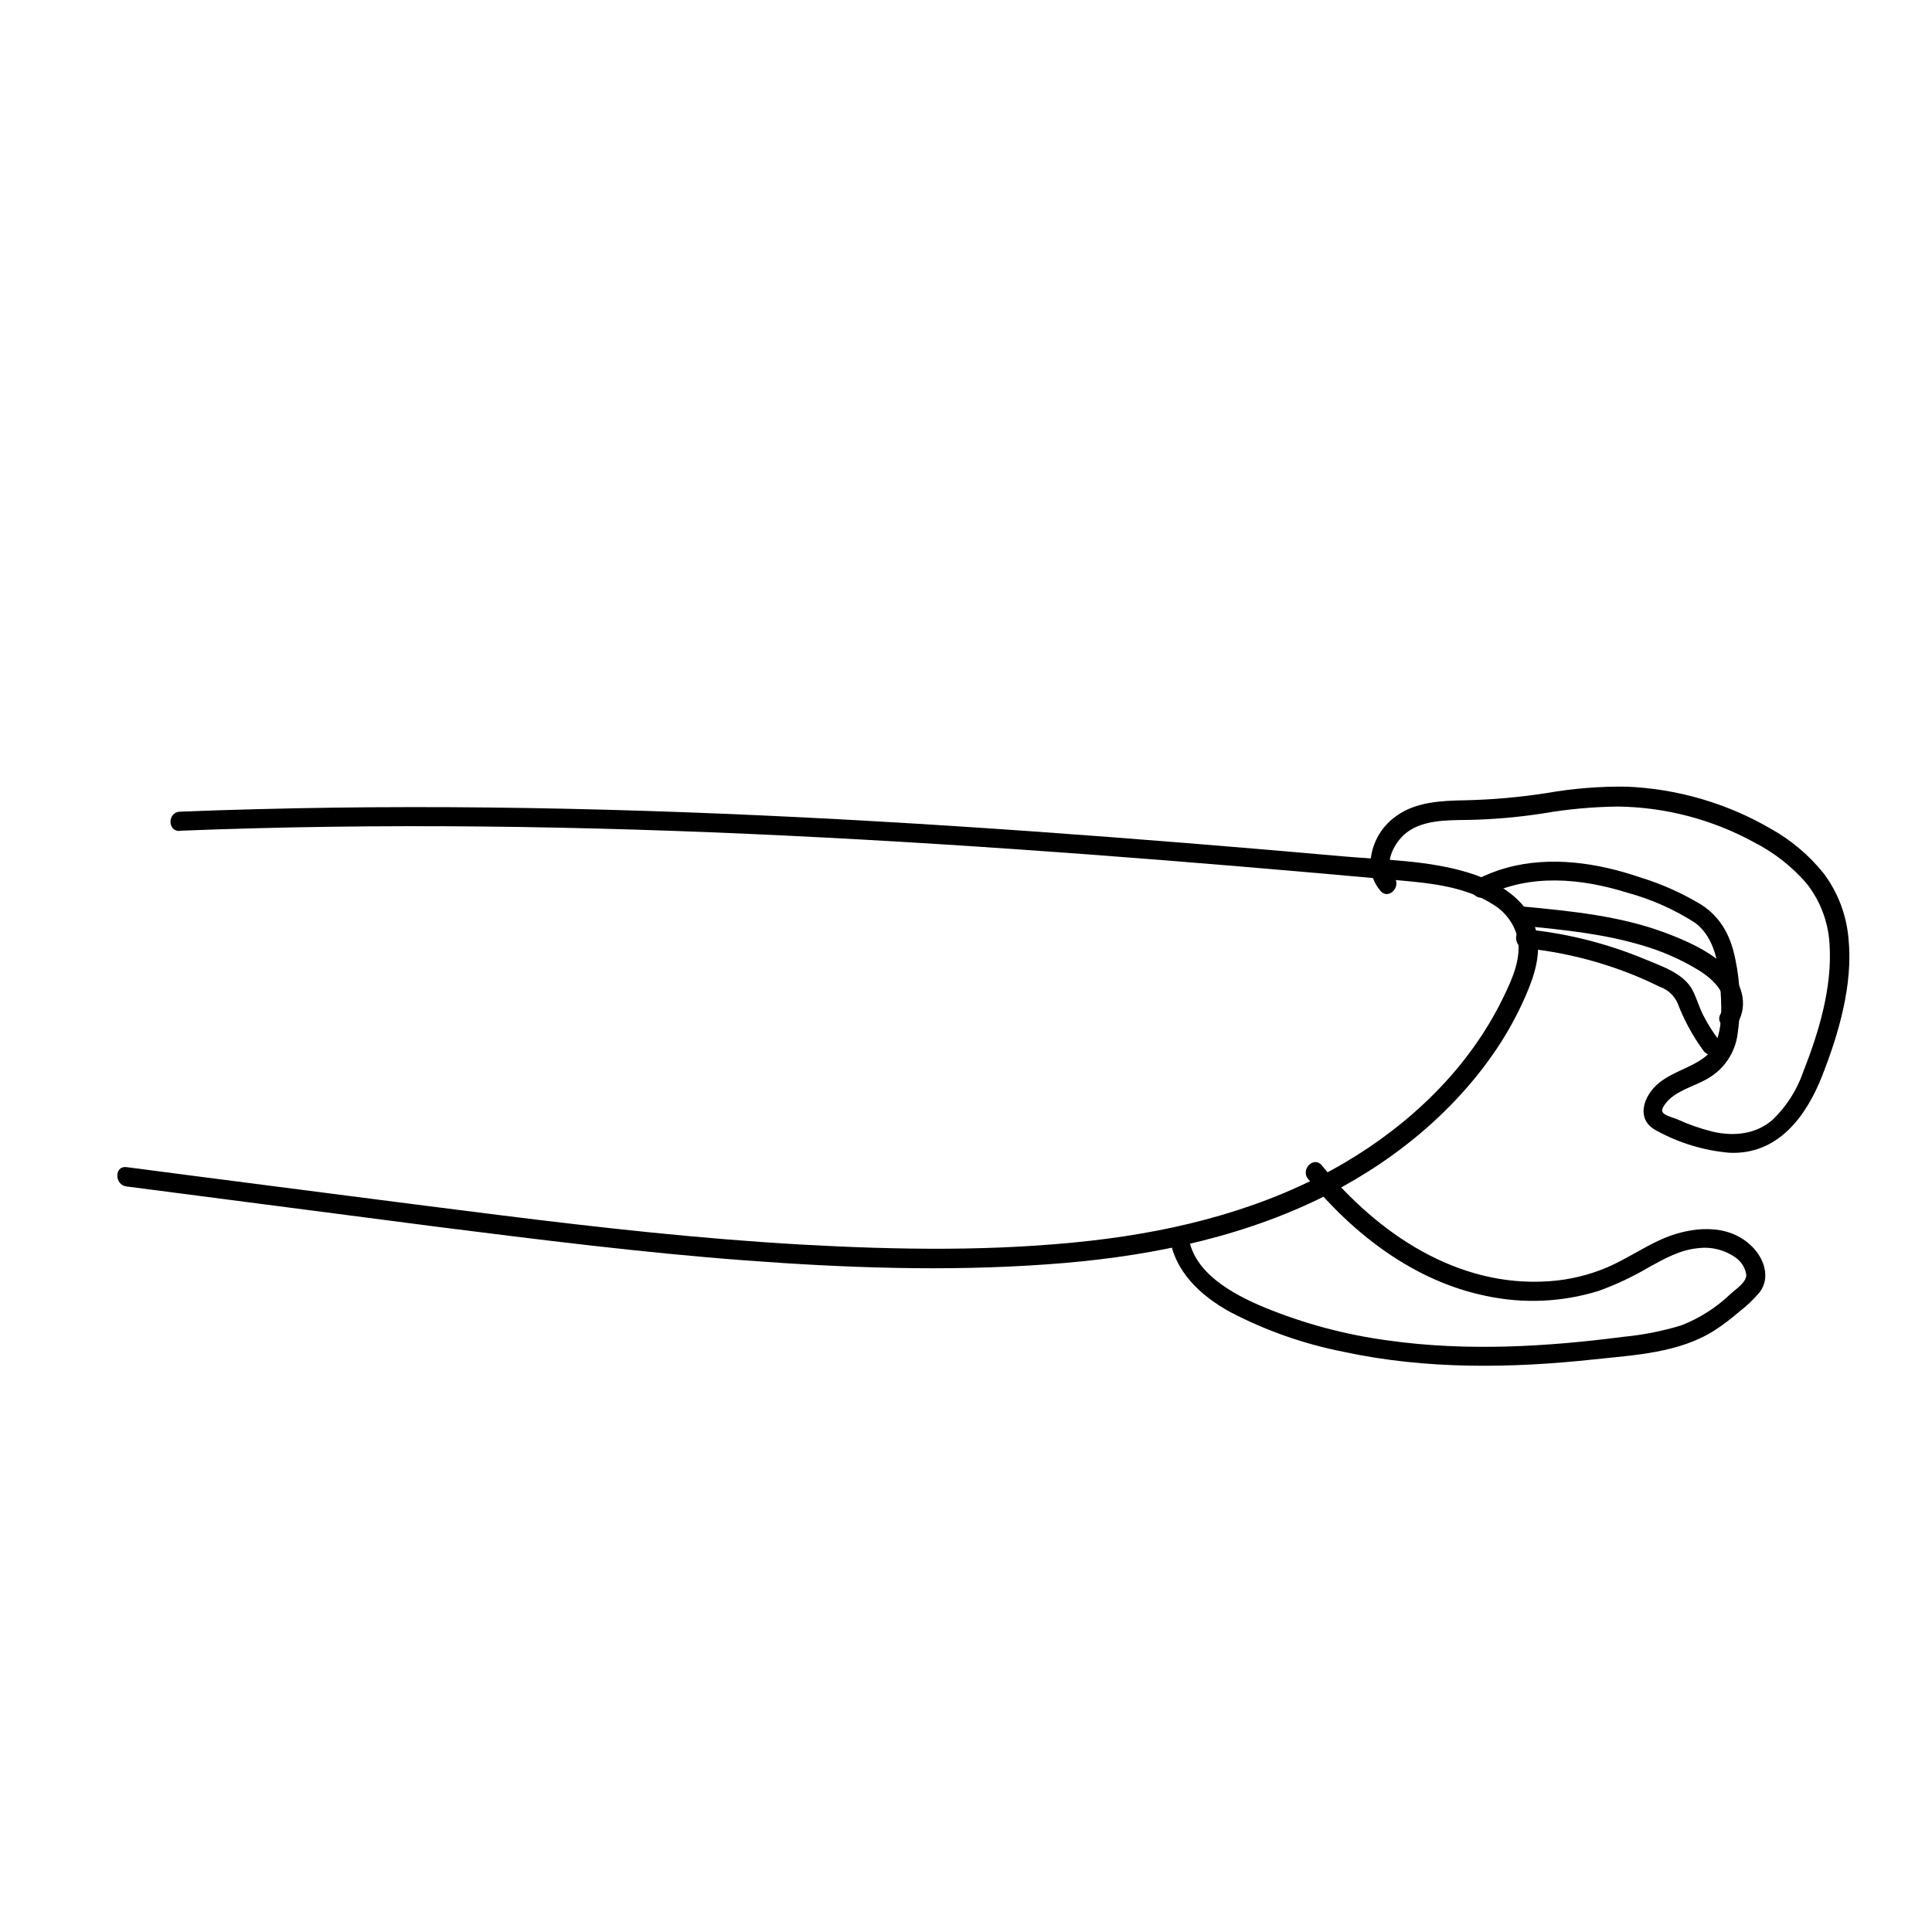
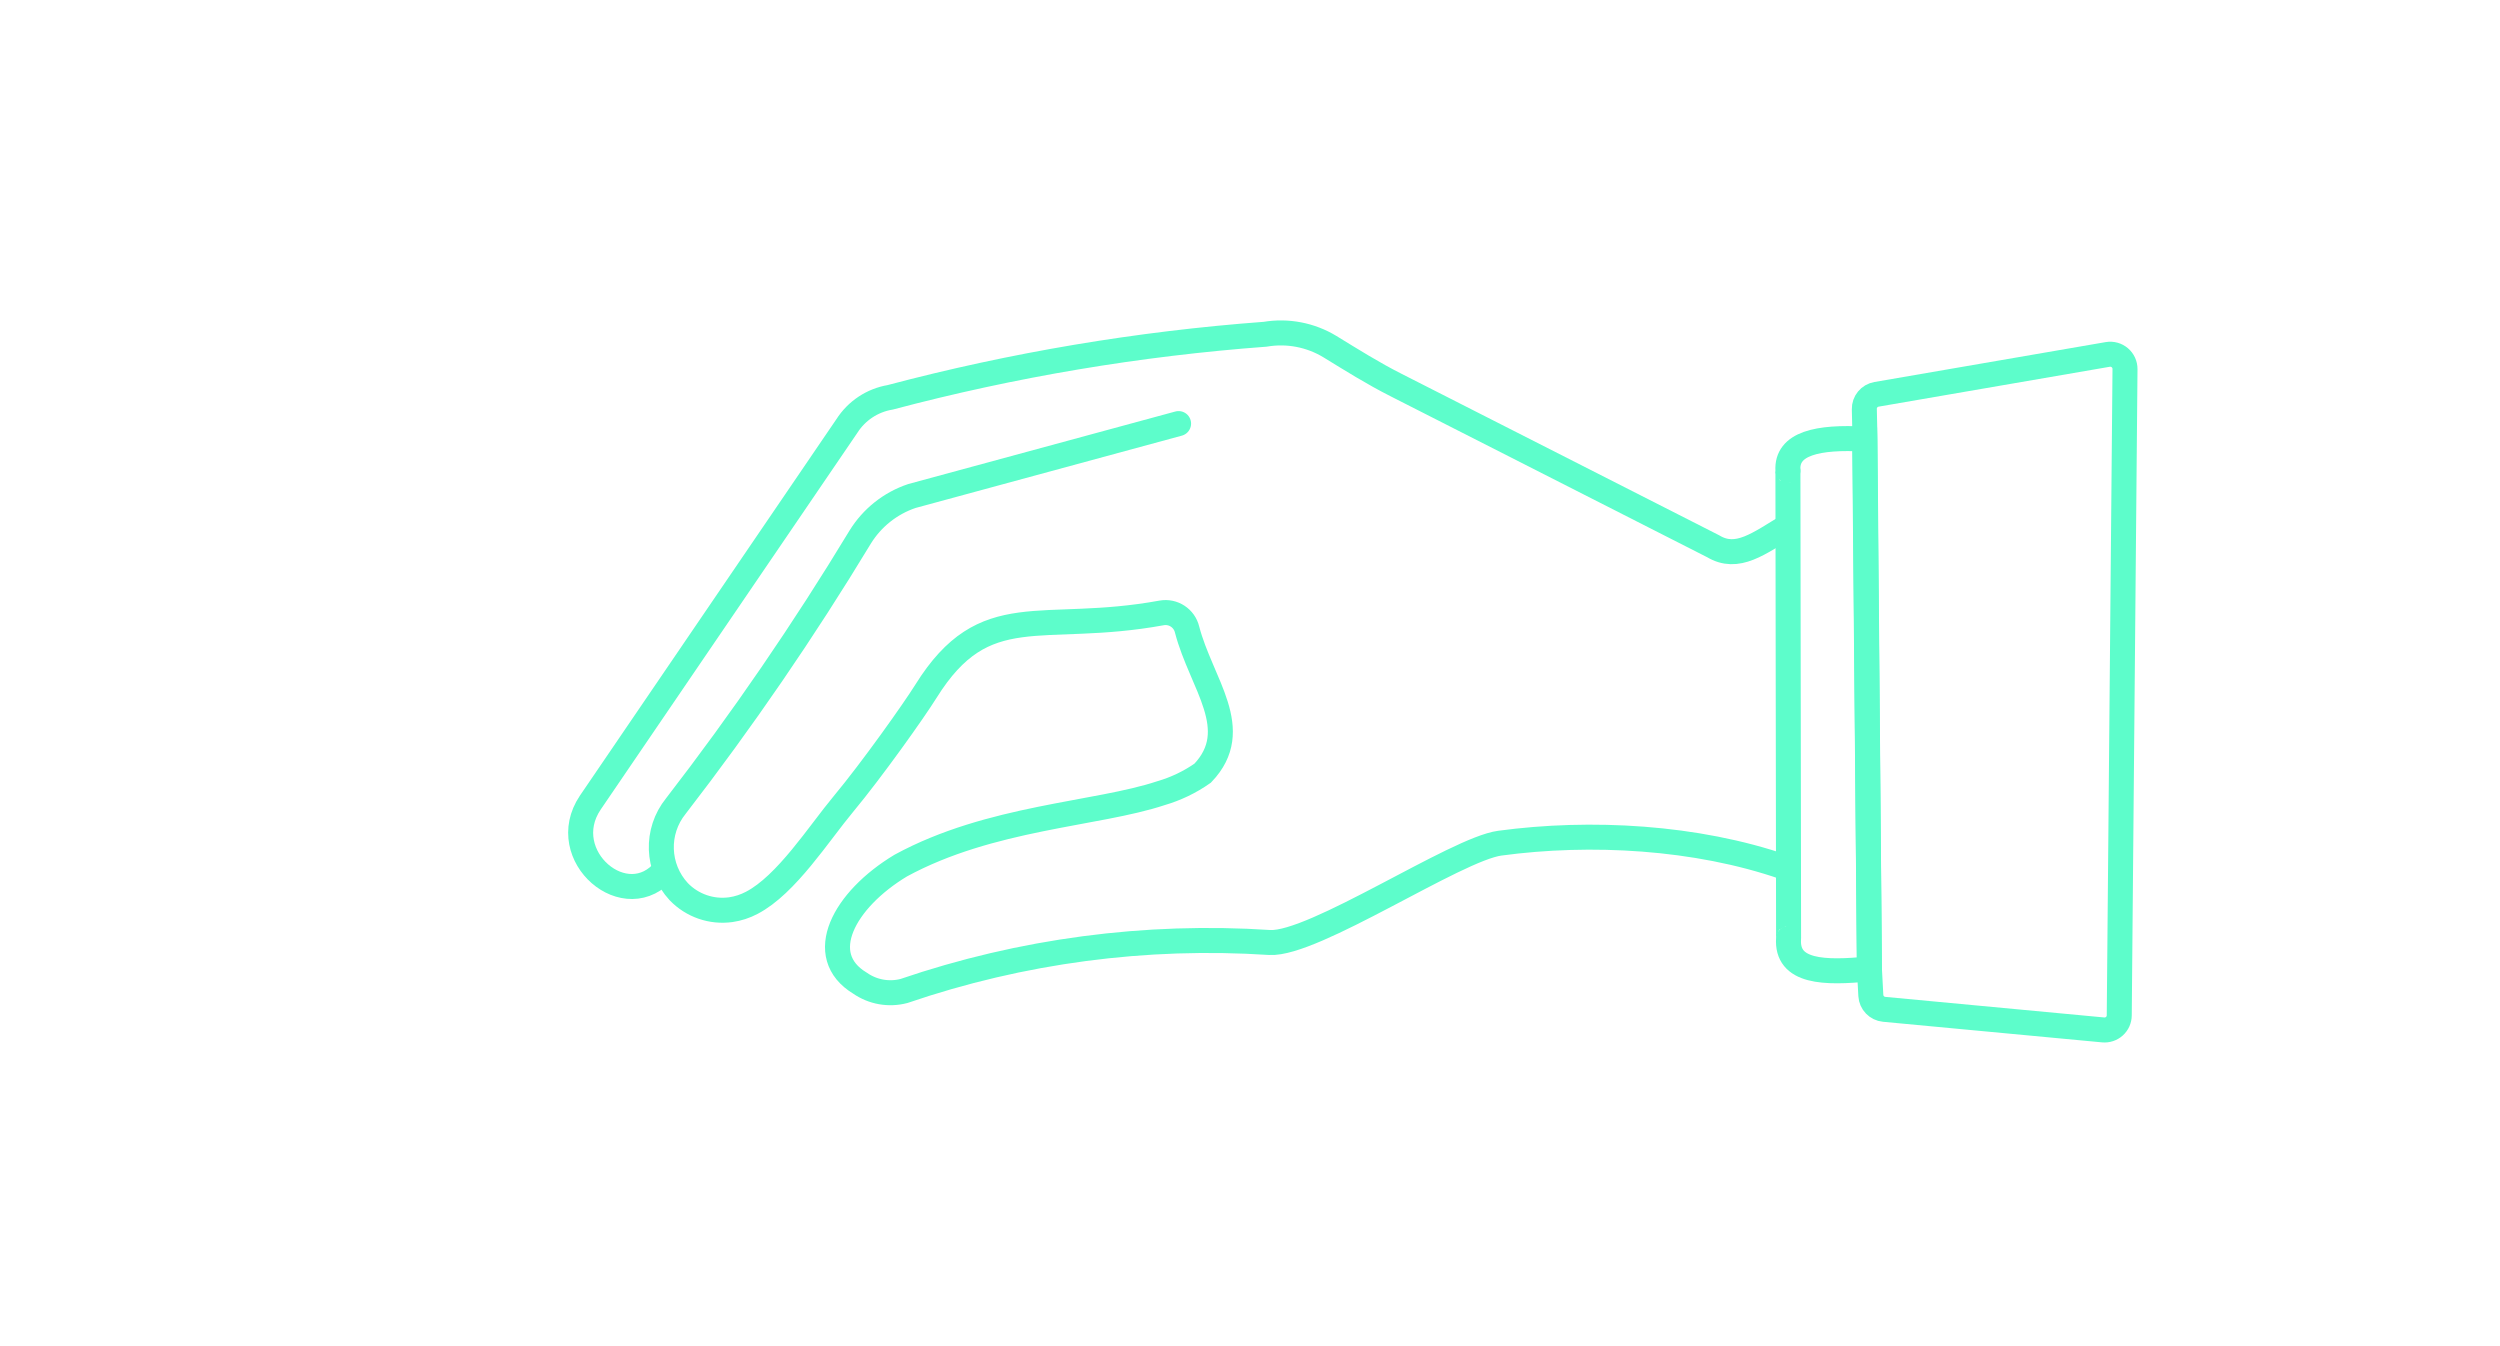
- <svg xmlns="http://www.w3.org/2000/svg" id="Layer_1" data-name="Layer 1" viewBox="0 0 300 300">
-   <path d="M27.87,129c31.43-1.25,62.91-.76,94.32.76s62.5,4,93.69,6.82c5.37.49,11.21.84,15.89,3.82a8.38,8.38,0,0,1,3.8,4.9c.84,3.28-.75,6.72-2.16,9.62-5.29,10.91-14.32,19.57-24.69,25.67-11.93,7-25.61,10.51-39.28,12.06-14.88,1.69-30,1.44-44.91.61-15.62-.88-31.19-2.61-46.72-4.55s-31.21-4-46.81-6l-11.36-1.48c-1.91-.24-1.89,2.76,0,3q24.18,3.15,48.36,6.28c15.85,2,31.72,4,47.67,5.2,15.56,1.17,31.28,1.74,46.87.62,14.39-1,28.86-3.74,41.94-10,11.08-5.33,21.11-13.28,28-23.58a52.6,52.6,0,0,0,4.37-8c1.37-3.13,2.49-6.48,1.74-9.91-1.14-5.18-6.1-8-10.8-9.4-6.19-1.85-12.9-1.91-19.29-2.47q-12.12-1.08-24.27-2.06c-16-1.29-32.05-2.45-48.09-3.37-32.06-1.84-64.2-2.74-96.3-1.89q-6,.15-11.92.39c-1.92.08-1.93,3.08,0,3Z" />
-   <path d="M181.6,191.87c.67,5.52,4.82,9.34,9.48,11.89a65.19,65.19,0,0,0,17.6,6.16c12.73,2.74,25.91,2.56,38.81,1.17,6.26-.67,13.24-1,18.71-4.49a33.5,33.5,0,0,0,3.82-2.88,20.29,20.29,0,0,0,3.22-3.06c1.69-2.24.72-5.16-1.09-7-3.74-3.87-9.71-3.2-14.18-1.21-2.86,1.28-5.45,3.06-8.33,4.31a27.81,27.81,0,0,1-9.11,2.19c-14.23,1-26.61-7.41-35.29-18-1.23-1.49-3.34.64-2.12,2.12,7.08,8.62,16.51,15.89,27.64,18.16a34.54,34.54,0,0,0,17.45-.77,45.6,45.6,0,0,0,7.87-3.71c2.34-1.29,4.86-2.69,7.58-2.93a8.27,8.27,0,0,1,5.93,1.52,4,4,0,0,1,1.57,2.57c.06,1.22-1.63,2.26-2.43,3a23.25,23.25,0,0,1-7.65,4.89,45.58,45.58,0,0,1-9,1.78c-12,1.56-24.33,2.27-36.37.59a77.44,77.44,0,0,1-19.5-5.21c-4.75-2-10.95-5.31-11.65-11-.23-1.89-3.23-1.92-3,0Z" />
-   <path d="M230.7,139.12c6.86-3.5,14.83-2.74,22-.5a37.85,37.85,0,0,1,10.4,4.6c3.29,2.33,3.85,6.86,4.07,10.6.19,3.28.45,8.05-2.44,10.31-2.15,1.67-4.94,2.27-7.09,4-2.41,1.91-3.79,5.7-.42,7.43A28.55,28.55,0,0,0,268.56,179c7.48.33,11.88-5.59,14.36-11.88,2.59-6.59,4.85-14.26,4.11-21.41a19.69,19.69,0,0,0-3.82-10.05,28,28,0,0,0-8.29-7,48.56,48.56,0,0,0-22.34-6.51,66.43,66.43,0,0,0-12.43,1,96.78,96.78,0,0,1-12.71,1.12c-3.6.06-7.64.24-10.65,2.46a9.4,9.4,0,0,0-4,7.59,6.53,6.53,0,0,0,1.56,4c1.22,1.5,3.33-.63,2.13-2.12-1.66-2-.15-5,1.49-6.54,2.56-2.37,6.63-2.3,9.9-2.34a87.36,87.36,0,0,0,11.64-1,73.45,73.45,0,0,1,11.75-1.08,45.32,45.32,0,0,1,21.2,5.6,27.1,27.1,0,0,1,8,6.26,16.69,16.69,0,0,1,3.63,9.52c.45,6.66-1.66,13.66-4.08,19.8a18.84,18.84,0,0,1-4.73,7.43c-2.62,2.31-6.1,2.64-9.4,1.86a31.73,31.73,0,0,1-5.45-1.91c-.55-.24-1.82-.55-2.19-1s.12-1.11.44-1.52c1.52-1.93,4.4-2.58,6.44-3.77a9.36,9.36,0,0,0,4.7-7,33.09,33.09,0,0,0-.35-11.53c-.7-3.53-2.18-6.47-5.26-8.48a42.43,42.43,0,0,0-9.55-4.27c-6.58-2.25-13.9-3.35-20.72-1.48a24.68,24.68,0,0,0-4.76,1.88c-1.72.87-.21,3.46,1.51,2.59Z" />
-   <path d="M236.53,143.77c6.32.61,12.7,1.25,18.81,3.13a36.13,36.13,0,0,1,8.58,3.85c2.12,1.34,4.95,3.94,3.26,6.66-1,1.65,1.58,3.16,2.59,1.52,1.85-3,.58-6.62-1.82-8.87-2.59-2.43-6.1-4-9.38-5.22-7-2.63-14.62-3.36-22-4.07-1.93-.19-1.91,2.81,0,3Z" />
-   <path d="M236.84,147.24a61.67,61.67,0,0,1,16.9,4.19c1.35.55,2.67,1.15,4,1.8a4.77,4.77,0,0,1,2.73,2.48,31.91,31.91,0,0,0,4,7.39,1.55,1.55,0,0,0,2,.53,1.5,1.5,0,0,0,.54-2,24.41,24.41,0,0,1-2.58-4.08c-.62-1.25-1-2.62-1.64-3.85-1.42-2.61-4.82-3.68-7.41-4.77a64.49,64.49,0,0,0-18.53-4.64c-1.92-.2-1.91,2.8,0,3Z" />
+ <svg xmlns="http://www.w3.org/2000/svg" id="Layer_1" data-name="Layer 1" viewBox="0 0 300 161.45">
+   <defs>
+     <style>.cls-1,.cls-2{fill:none;stroke:#5dfdcb;stroke-miterlimit:10;stroke-width:3px;}.cls-1{stroke-linecap:round;}</style>
+   </defs>
+   <path class="cls-1" d="M214.13,104.07c-10.6-3.67-23.28-4.36-34.15-2.89-5.26.71-22.32,12.21-27.61,11.92a112.85,112.85,0,0,0-43.9,5.82,6.4,6.4,0,0,1-5.27-.94c-5.51-3.33-1.94-10,4.89-14.11,10.74-5.85,23.52-6.13,31.23-8.69a17,17,0,0,0,5-2.4c5-5.24-.18-10.73-1.87-17.23a2.66,2.66,0,0,0-3.06-2c-14.54,2.66-21.19-1.95-28.27,9.39-1.43,2.3-6.49,9.43-9.91,13.54-2.93,3.51-6.84,9.7-11,11.86a7.71,7.71,0,0,1-2.51.82A7.28,7.28,0,0,1,81.45,107a7.85,7.85,0,0,1-.35-10.27,345,345,0,0,0,22.11-32.26,11.65,11.65,0,0,1,6.22-4.95l32-8.69" />
+   <path class="cls-2" d="M214.75,63c-3.73,2.25-6.27,4.29-9.17,2.55L167.5,46.19c-2.73-1.38-5.31-3-7.92-4.6a11.34,11.34,0,0,0-7.76-1.48,247.28,247.28,0,0,0-45,7.57,7.67,7.67,0,0,0-5.2,3.45L70.83,96.32c-4.27,6.36,4.37,13.73,9,8" />
+   <path class="cls-2" d="M214.56,112.61a.08.08,0,0,0,.07-.08l-.08-56a.08.08,0,0,0-.1-.08" />
+   <path class="cls-1" d="M214.55,56.46c-.2-3.25,3.57-4.08,9.21-3.77l.57,63.57c-5.42.55-10,.44-9.7-3.66" />
+   <path class="cls-2" d="M224.33,116.26l.17,3.2a1.77,1.77,0,0,0,1.6,1.66l26.28,2.47a1.76,1.76,0,0,0,1.93-1.74L255,44.29a1.77,1.77,0,0,0-2.06-1.76l-27.76,4.79a1.76,1.76,0,0,0-1.46,1.78l.08,3.59Z" />
</svg>
